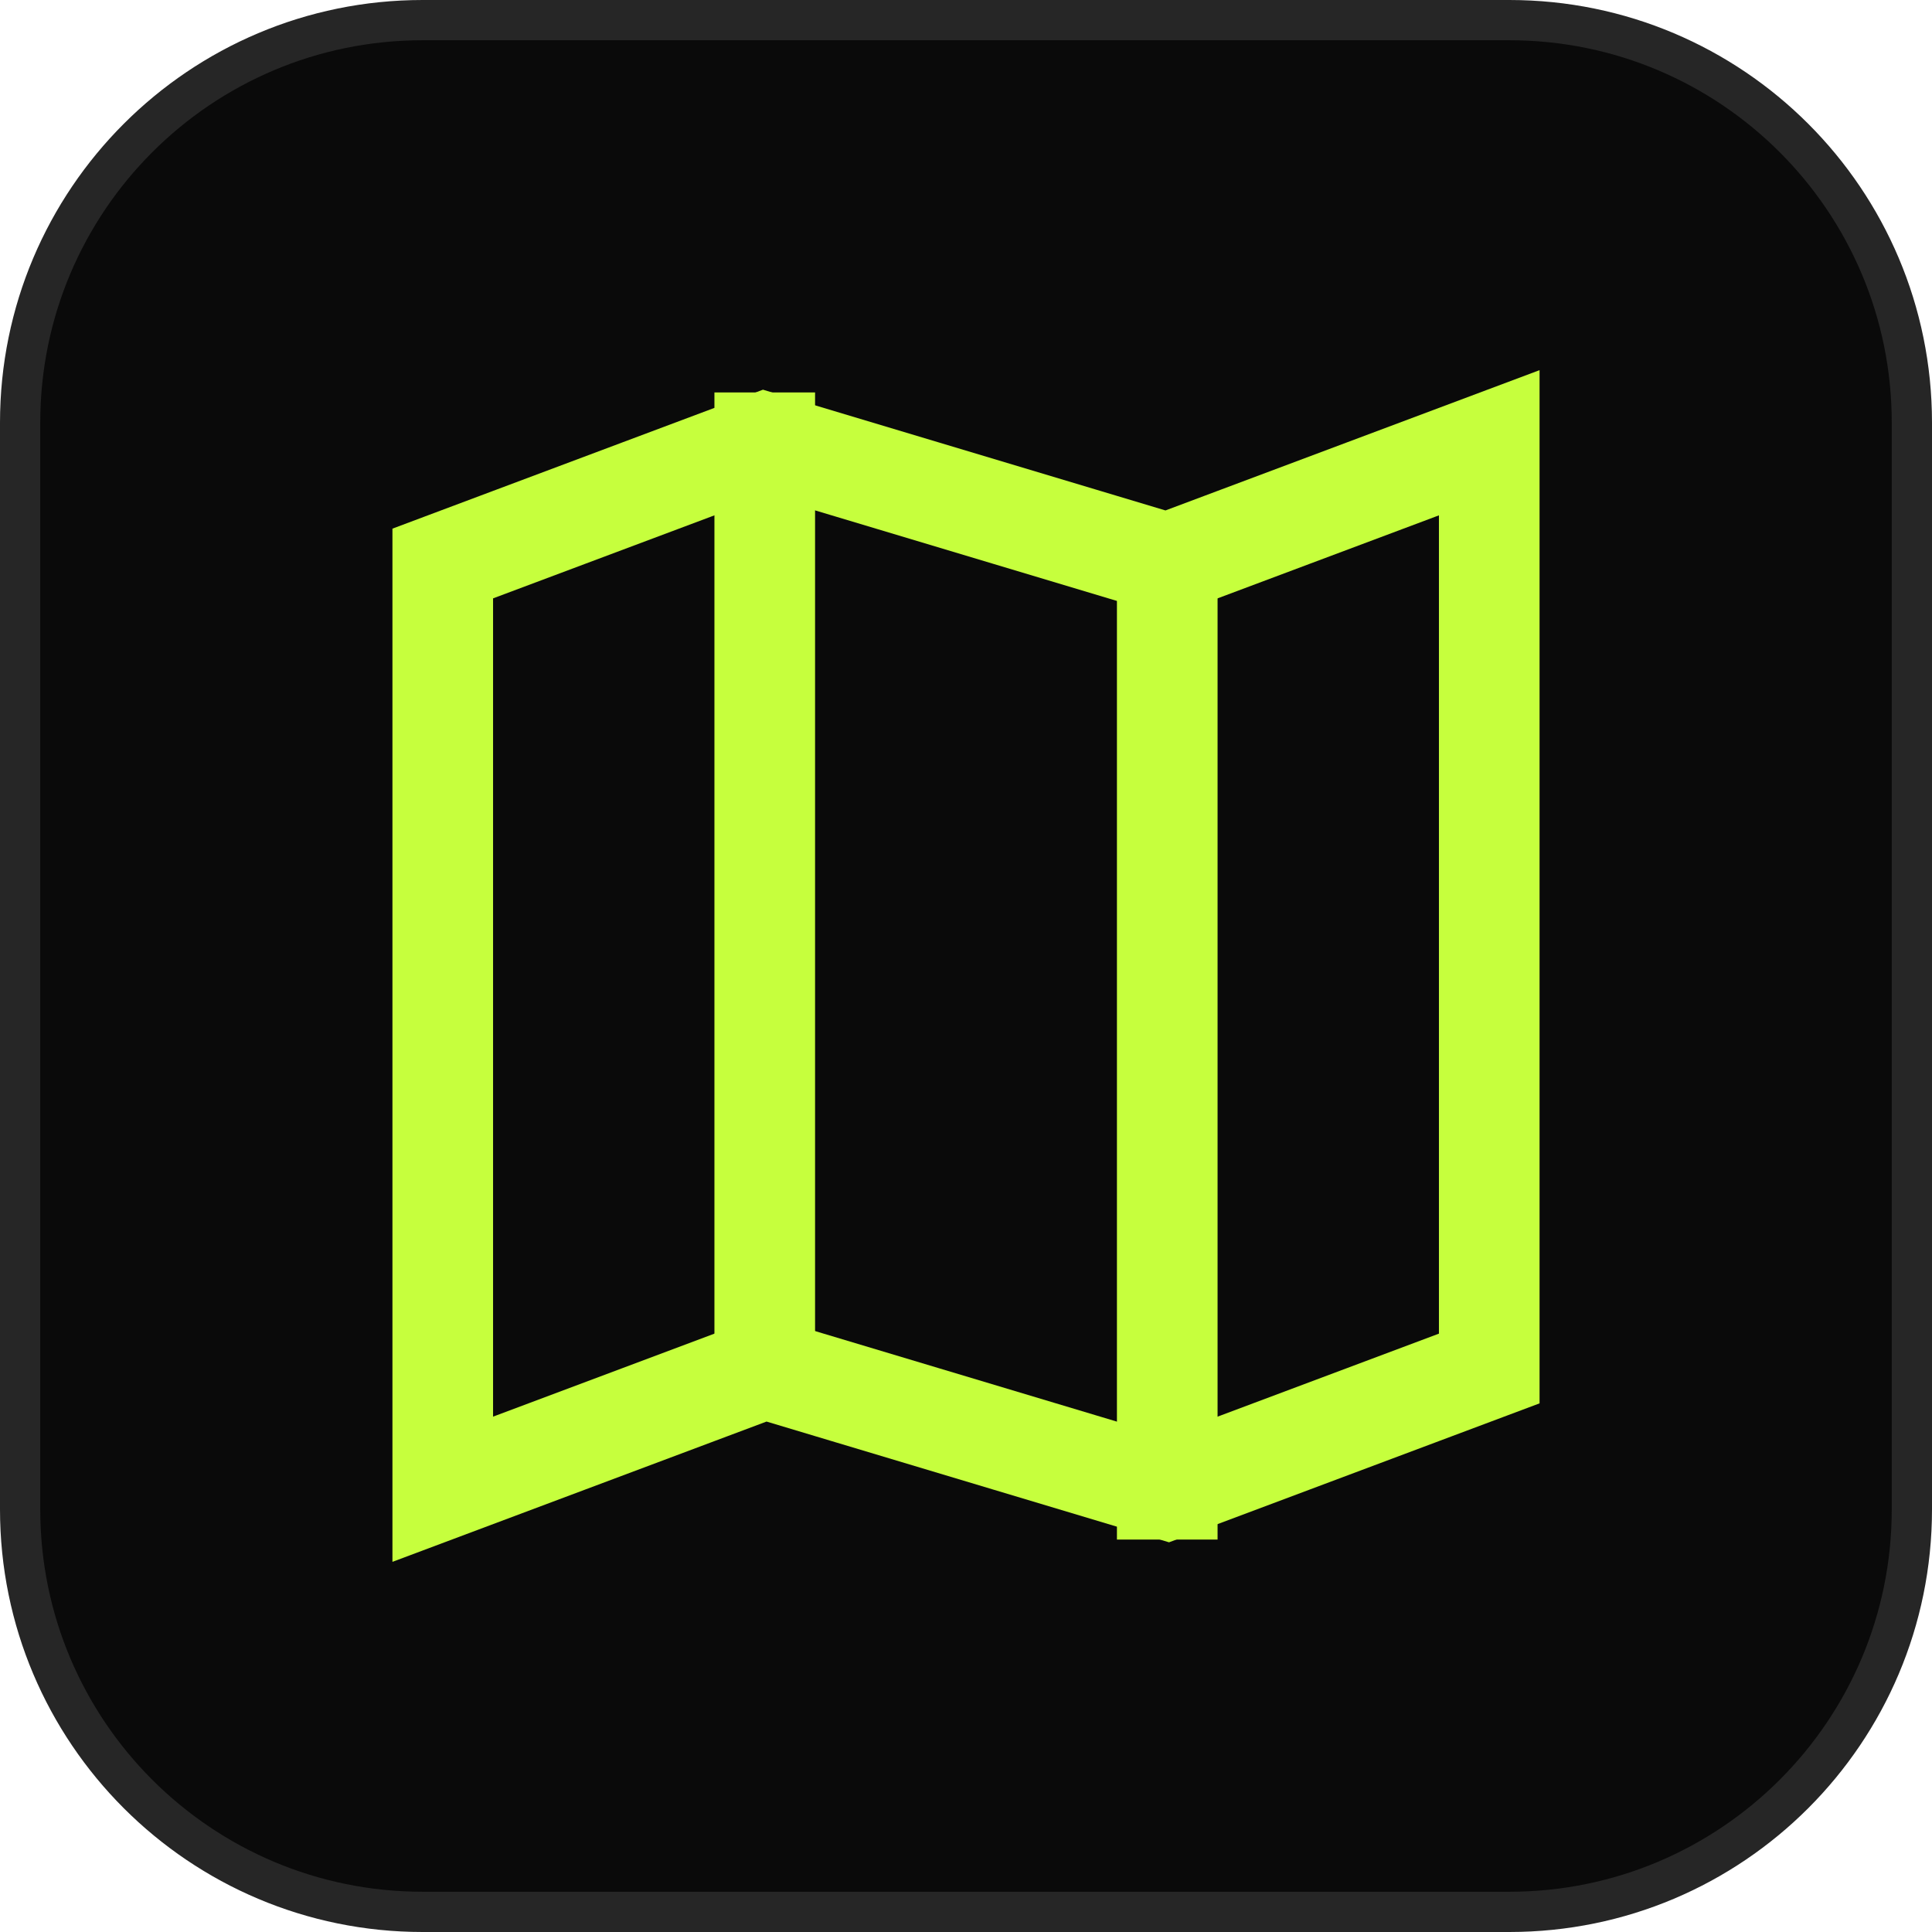
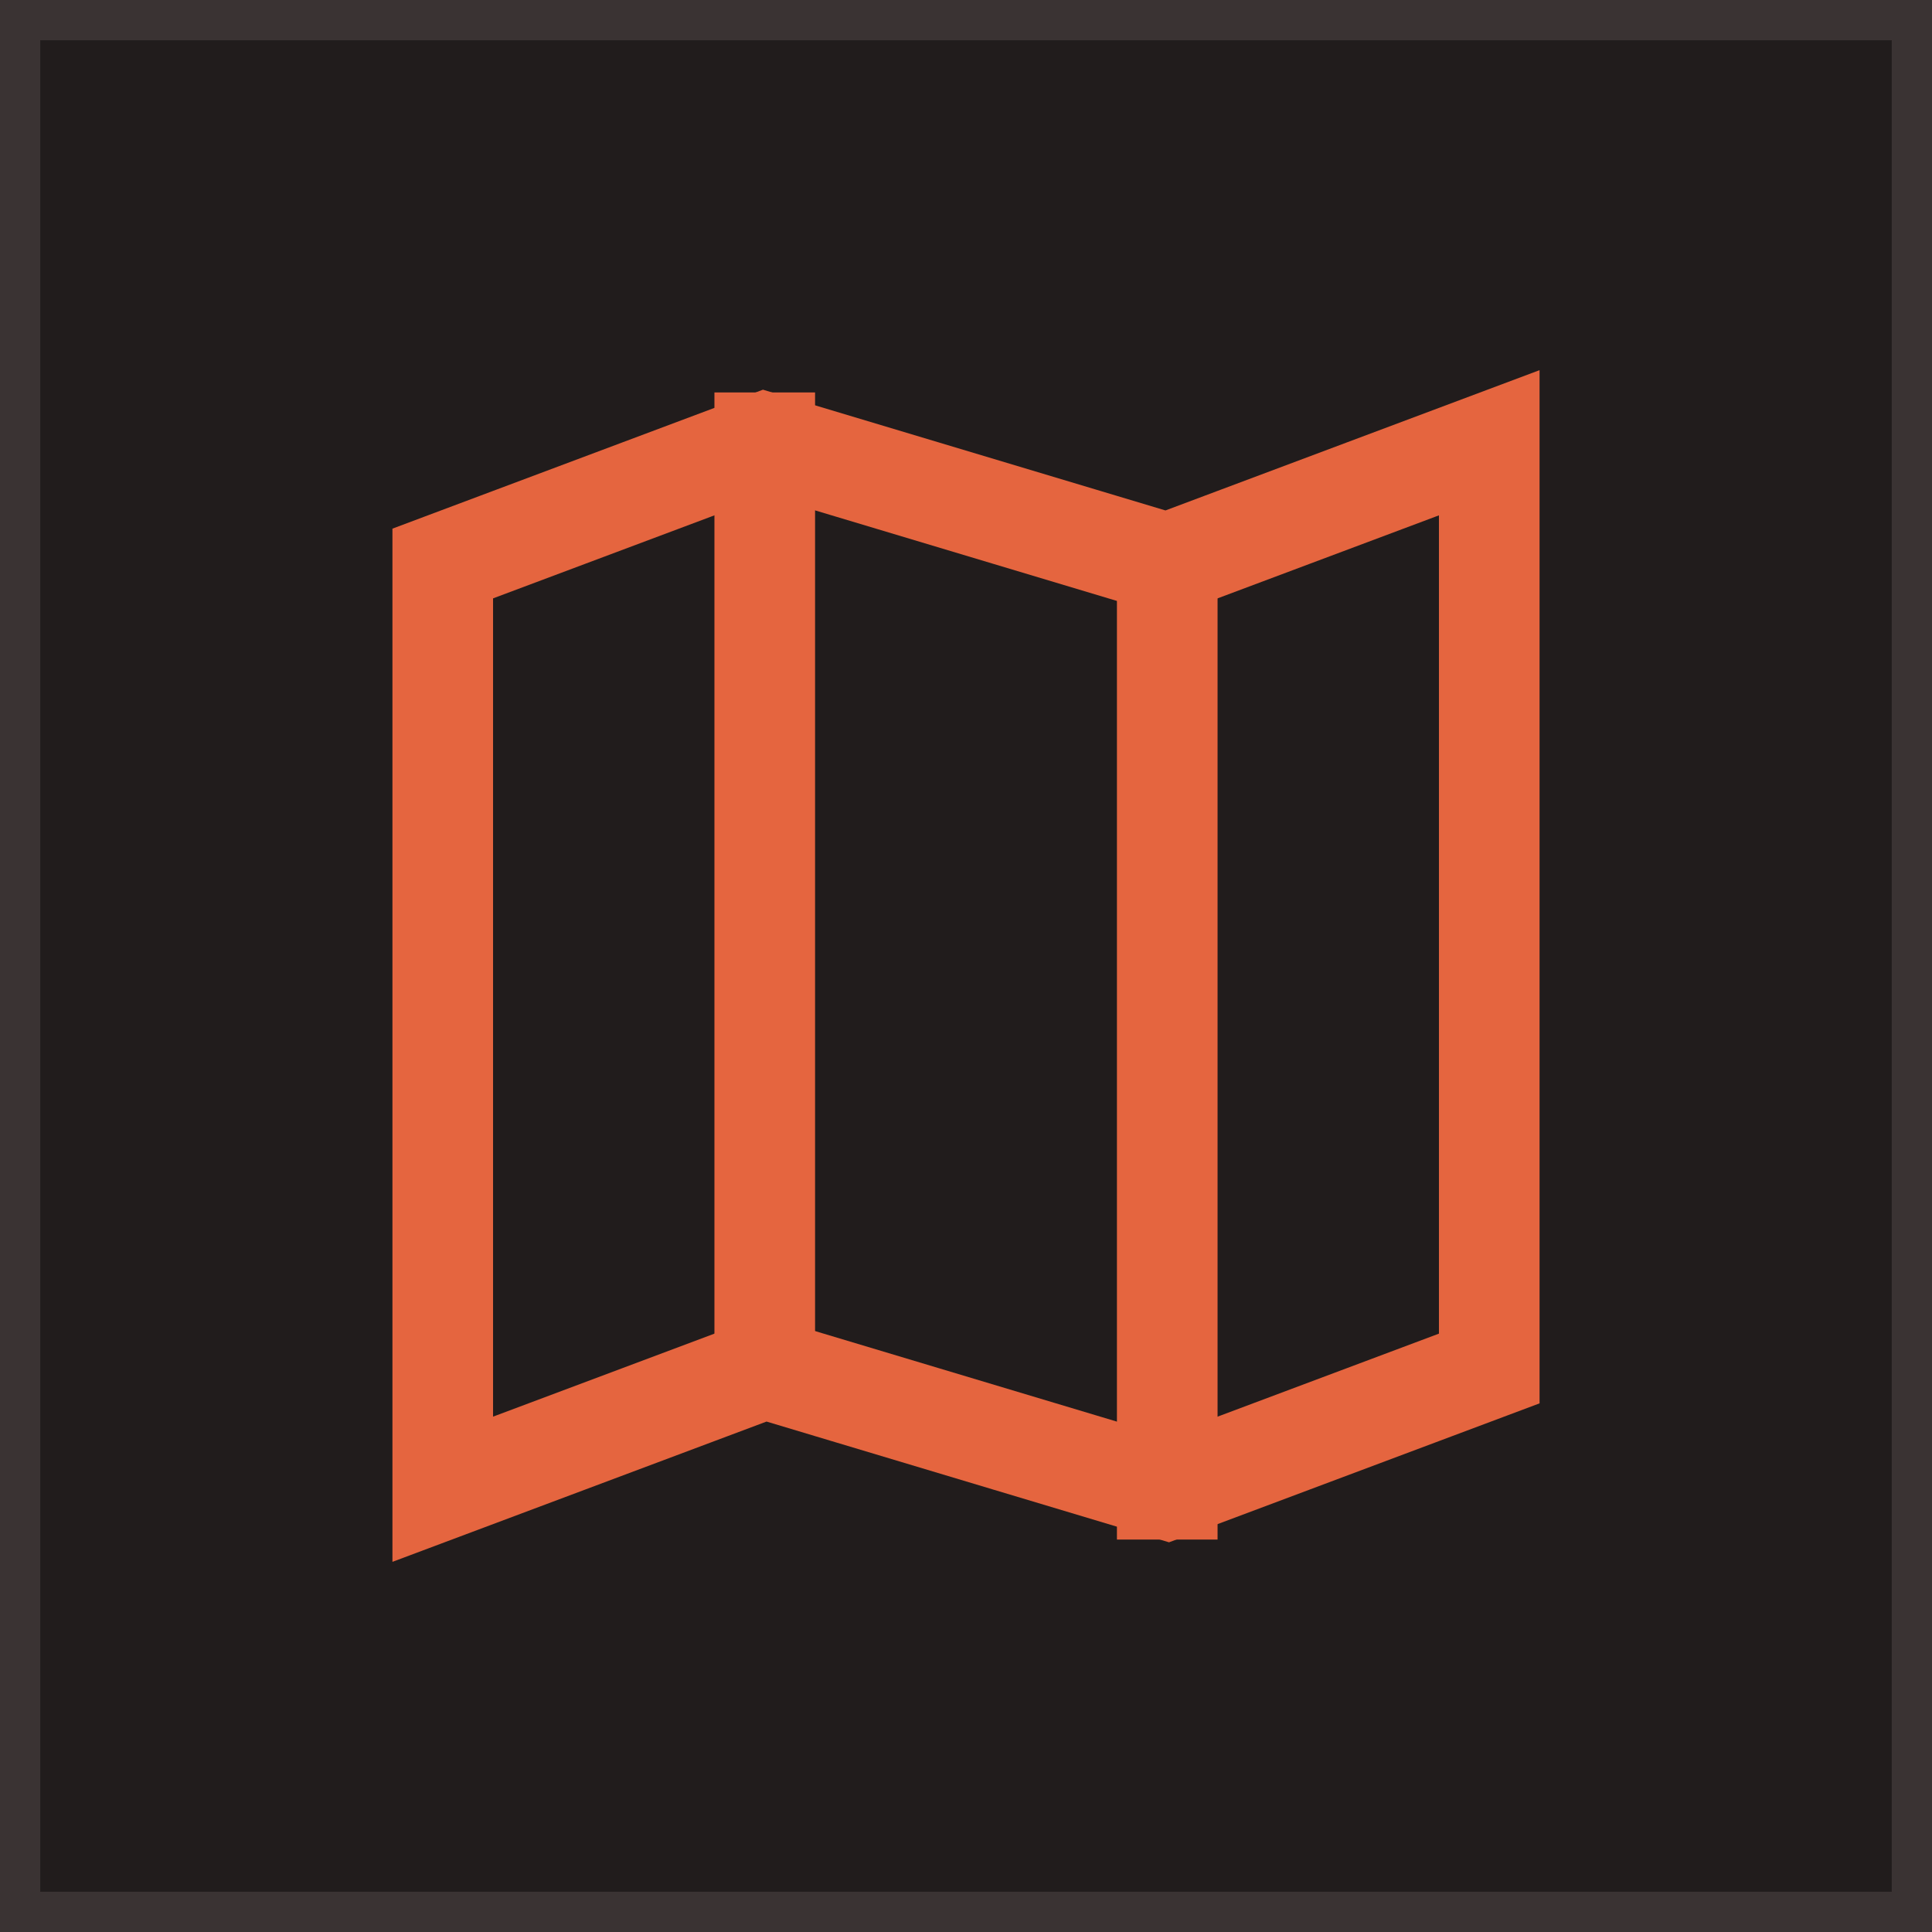
<svg xmlns="http://www.w3.org/2000/svg" viewBox="0 0 48 48" width="48" height="48" role="img" aria-label="sourcemap">
-   <rect x=".5" y=".5" width="47" height="47" rx="10" fill="#0A0A0A" stroke="#262626" />
-   <g fill="none" stroke="#C6FF3D" stroke-width="2.5" stroke-linecap="square" stroke-linejoin="miter">
+   <rect x=".5" y=".5" width="47" height="47" rx="0" fill="#211C1C" stroke="#3A3333" />
+   <g fill="none" stroke="#E5653F" stroke-width="2.5" stroke-linecap="square" stroke-linejoin="miter">
    <path d="M11 14L19 11L29 14L37 11V34L29 37L19 34L11 37Z" />
    <path d="M19 11V34M29 14V37" />
  </g>
</svg>
